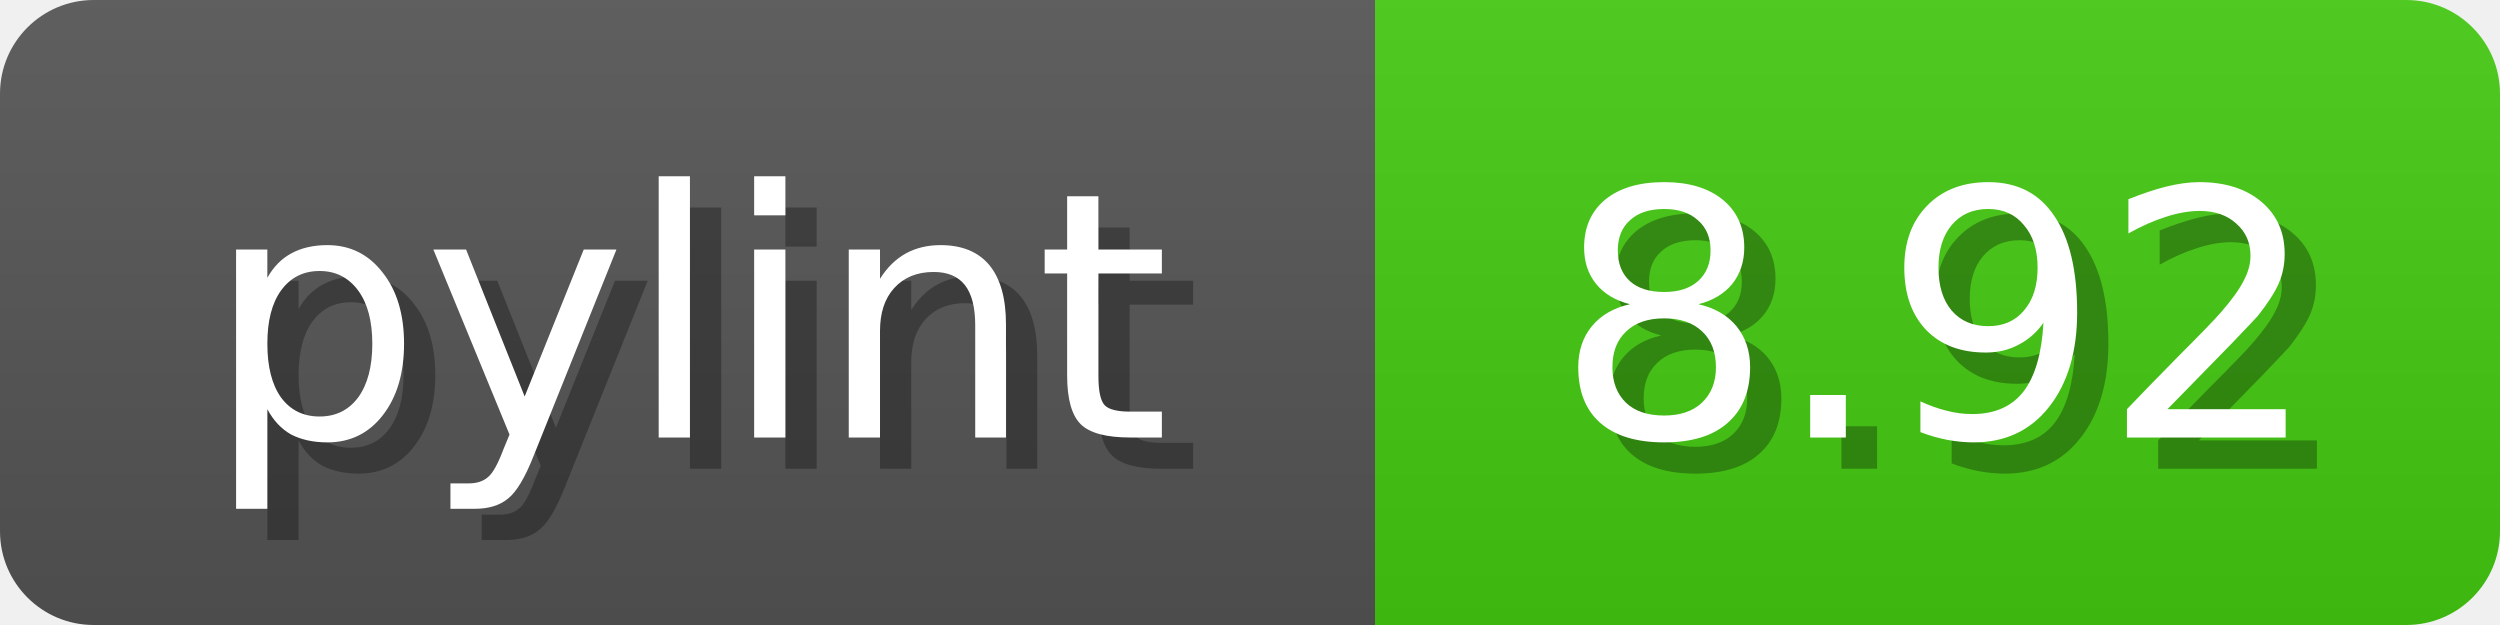
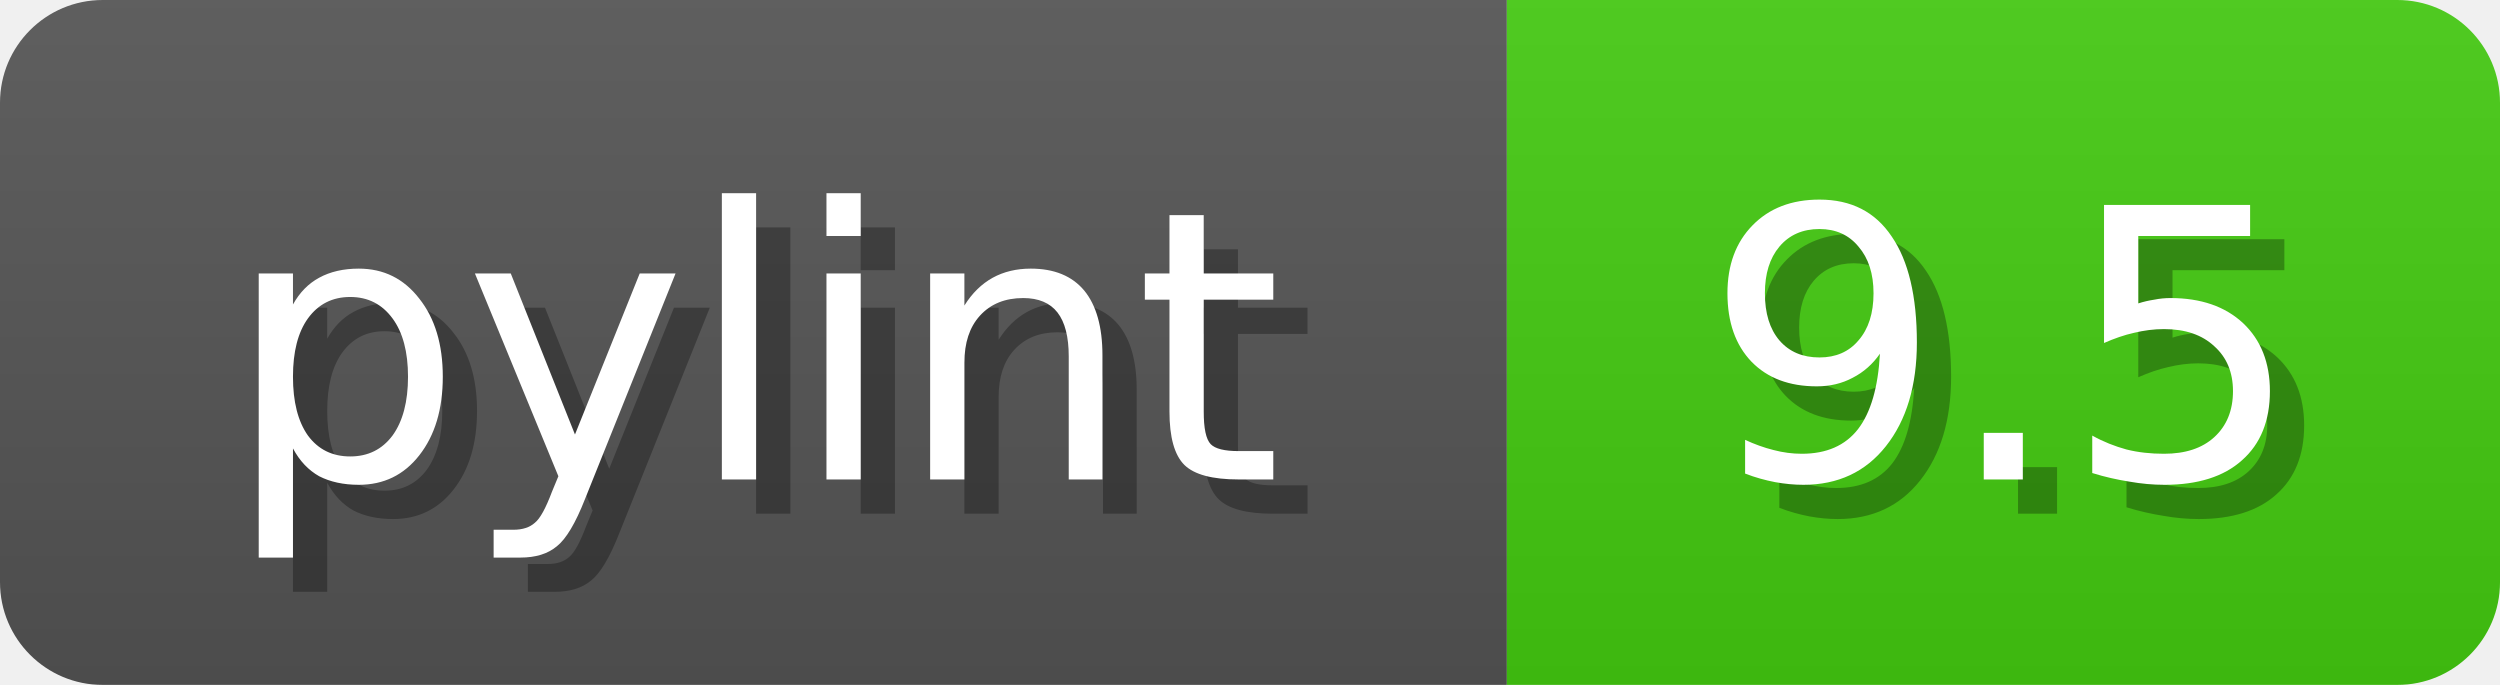
- <svg xmlns="http://www.w3.org/2000/svg" width="80" height="20">
+ <svg xmlns="http://www.w3.org/2000/svg" width="73" height="20">
  <linearGradient id="b" x2="0" y2="100%">
    <stop offset="0" stop-color="#bbb" stop-opacity=".1" />
    <stop offset="1" stop-opacity=".1" />
  </linearGradient>
  <mask id="anybadge_1">
-     <rect width="80" height="20" rx="3" fill="#fff" />
+     <rect width="73" height="20" rx="3" fill="#fff" />
  </mask>
  <g mask="url(#anybadge_1)">
    <path fill="#555" d="M0 0h44v20H0z" />
-     <path fill="#4C1" d="M44 0h36v20H44z" />
-     <path fill="url(#b)" d="M0 0h80v20H0z" />
+     <path fill="#4C1" d="M44 0h29v20H44z" />
+     <path fill="url(#b)" d="M0 0h73v20H0z" />
  </g>
  <g fill="#fff" text-anchor="middle" font-family="DejaVu Sans,Verdana,Geneva,sans-serif" font-size="11">
    <text x="23.0" y="15" fill="#010101" fill-opacity=".3">pylint</text>
    <text x="22.0" y="14">pylint</text>
  </g>
  <g fill="#fff" text-anchor="middle" font-family="DejaVu Sans,Verdana,Geneva,sans-serif" font-size="11">
-     <text x="63.0" y="15" fill="#010101" fill-opacity=".3">8.92</text>
-     <text x="62.0" y="14">8.92</text>
+     <text x="59.5" y="15" fill="#010101" fill-opacity=".3">9.5</text>
+     <text x="58.5" y="14">9.5</text>
  </g>
</svg>
